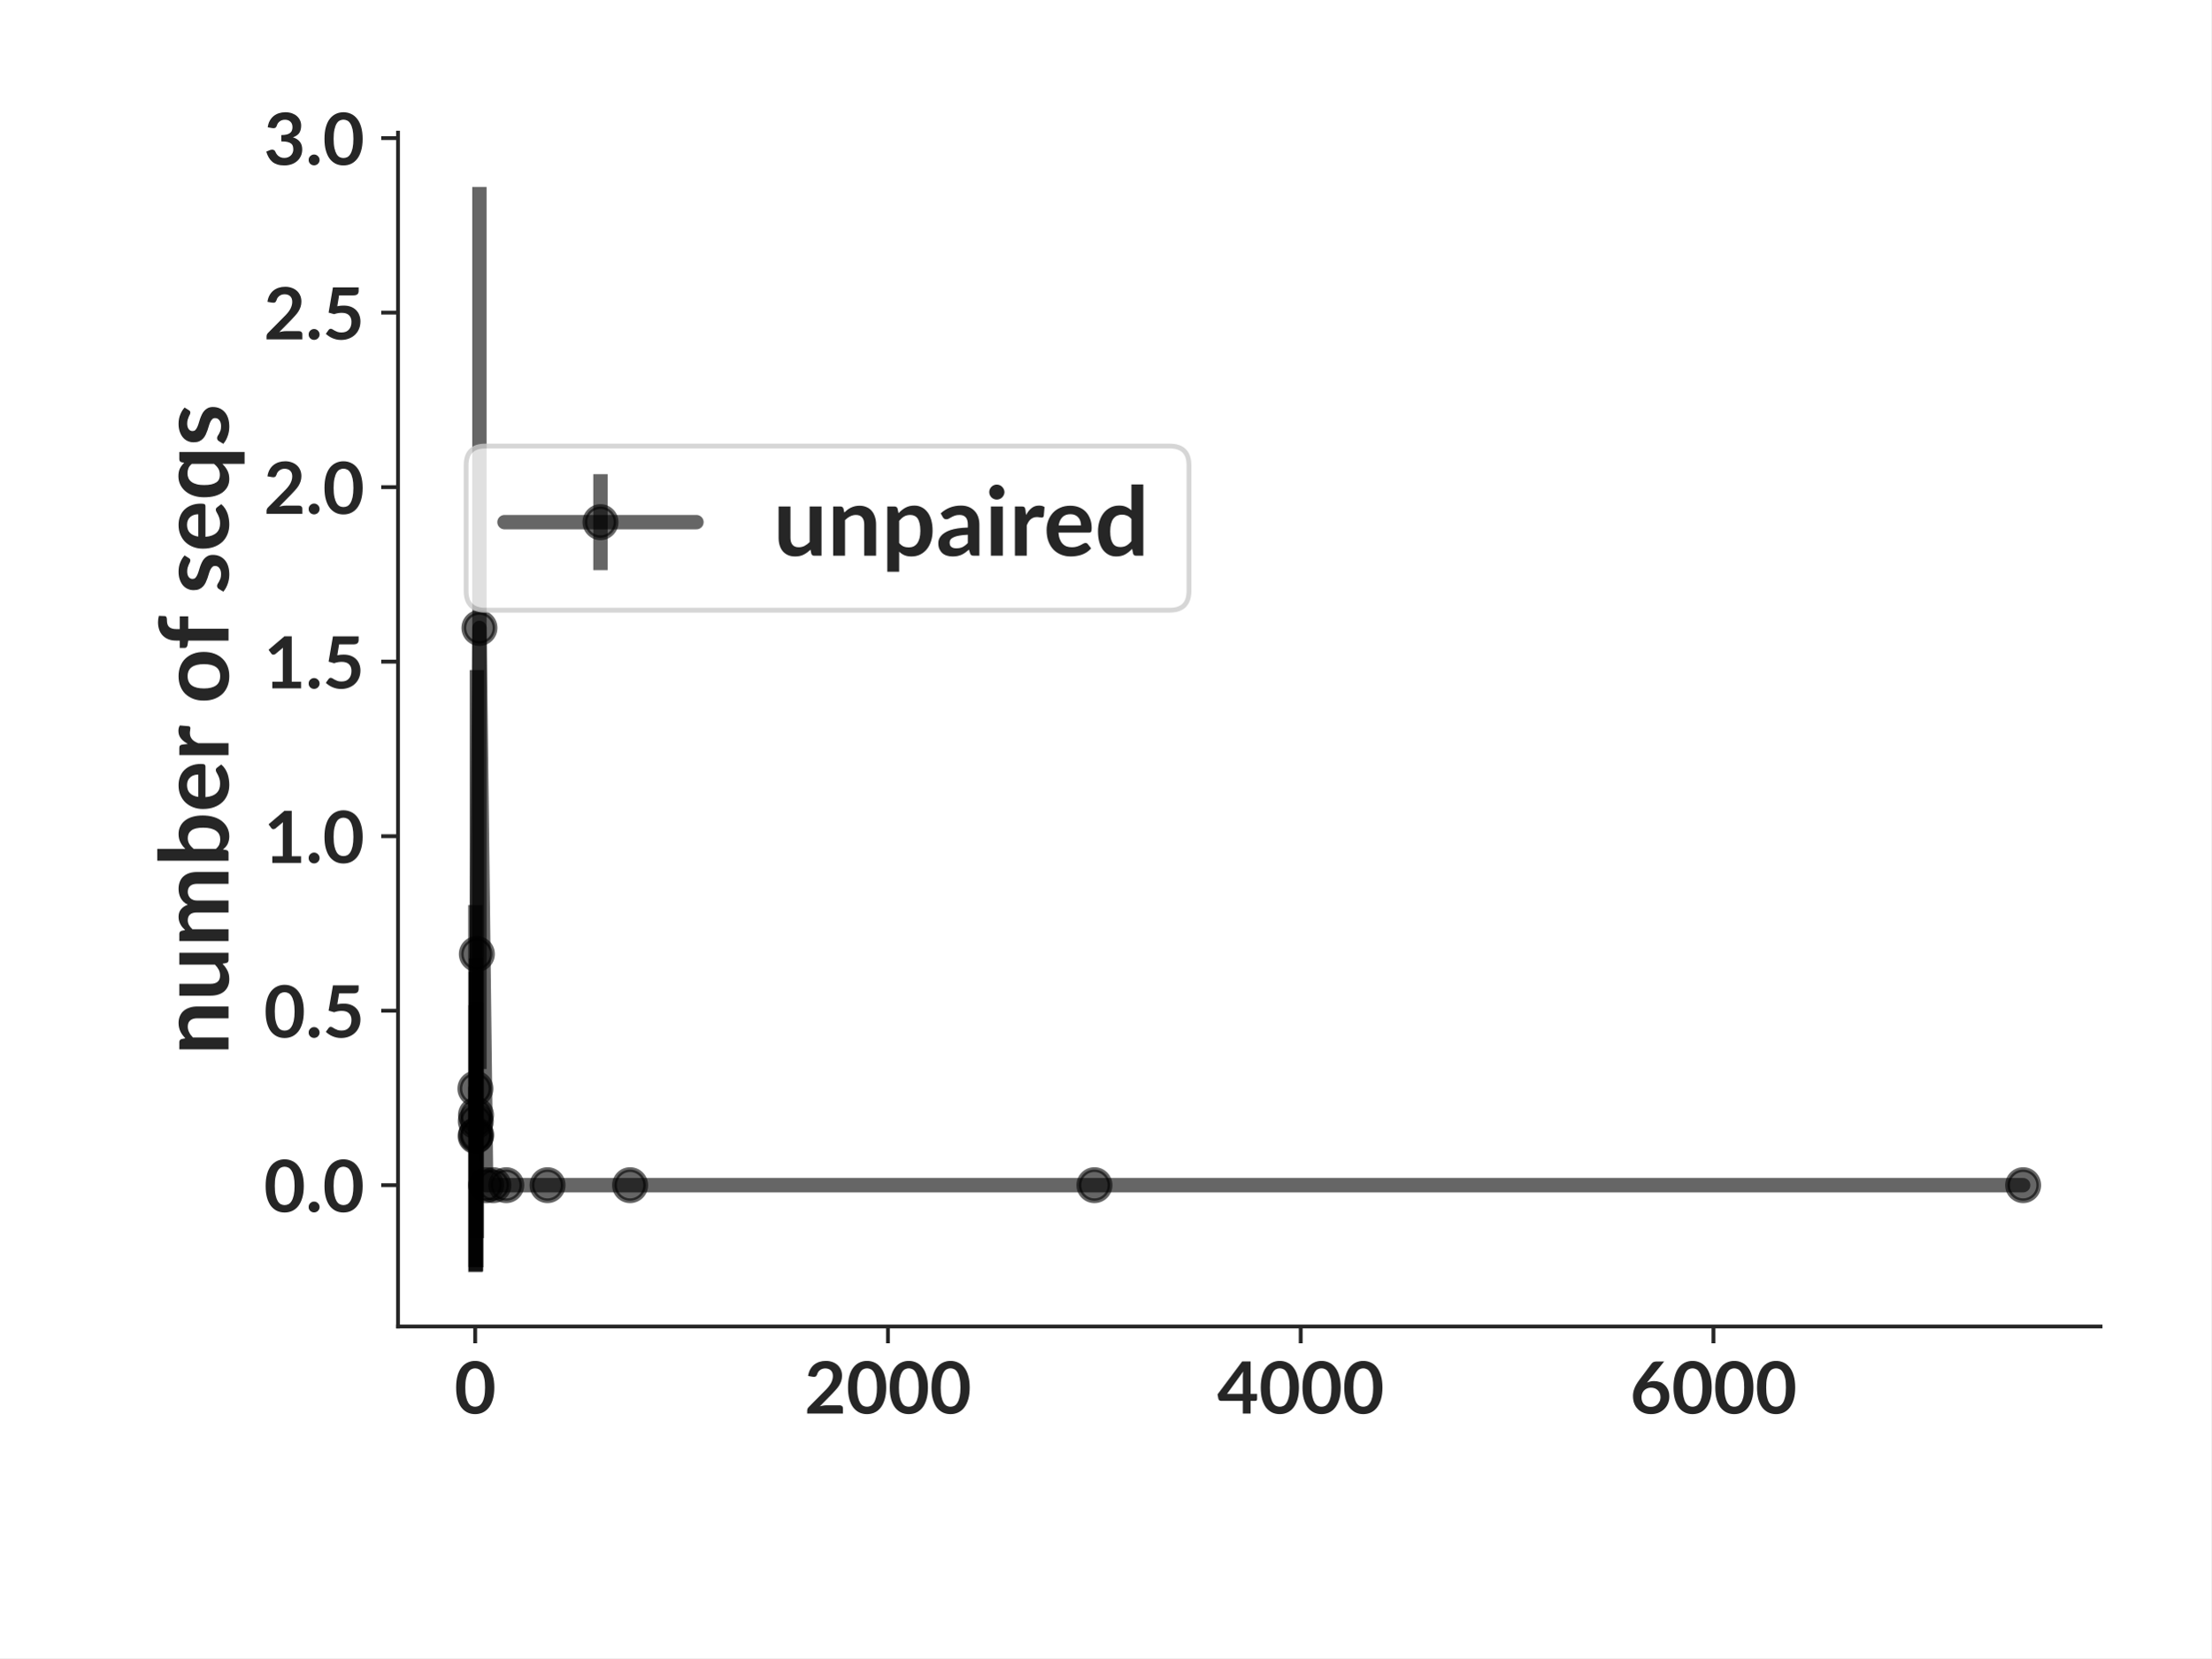
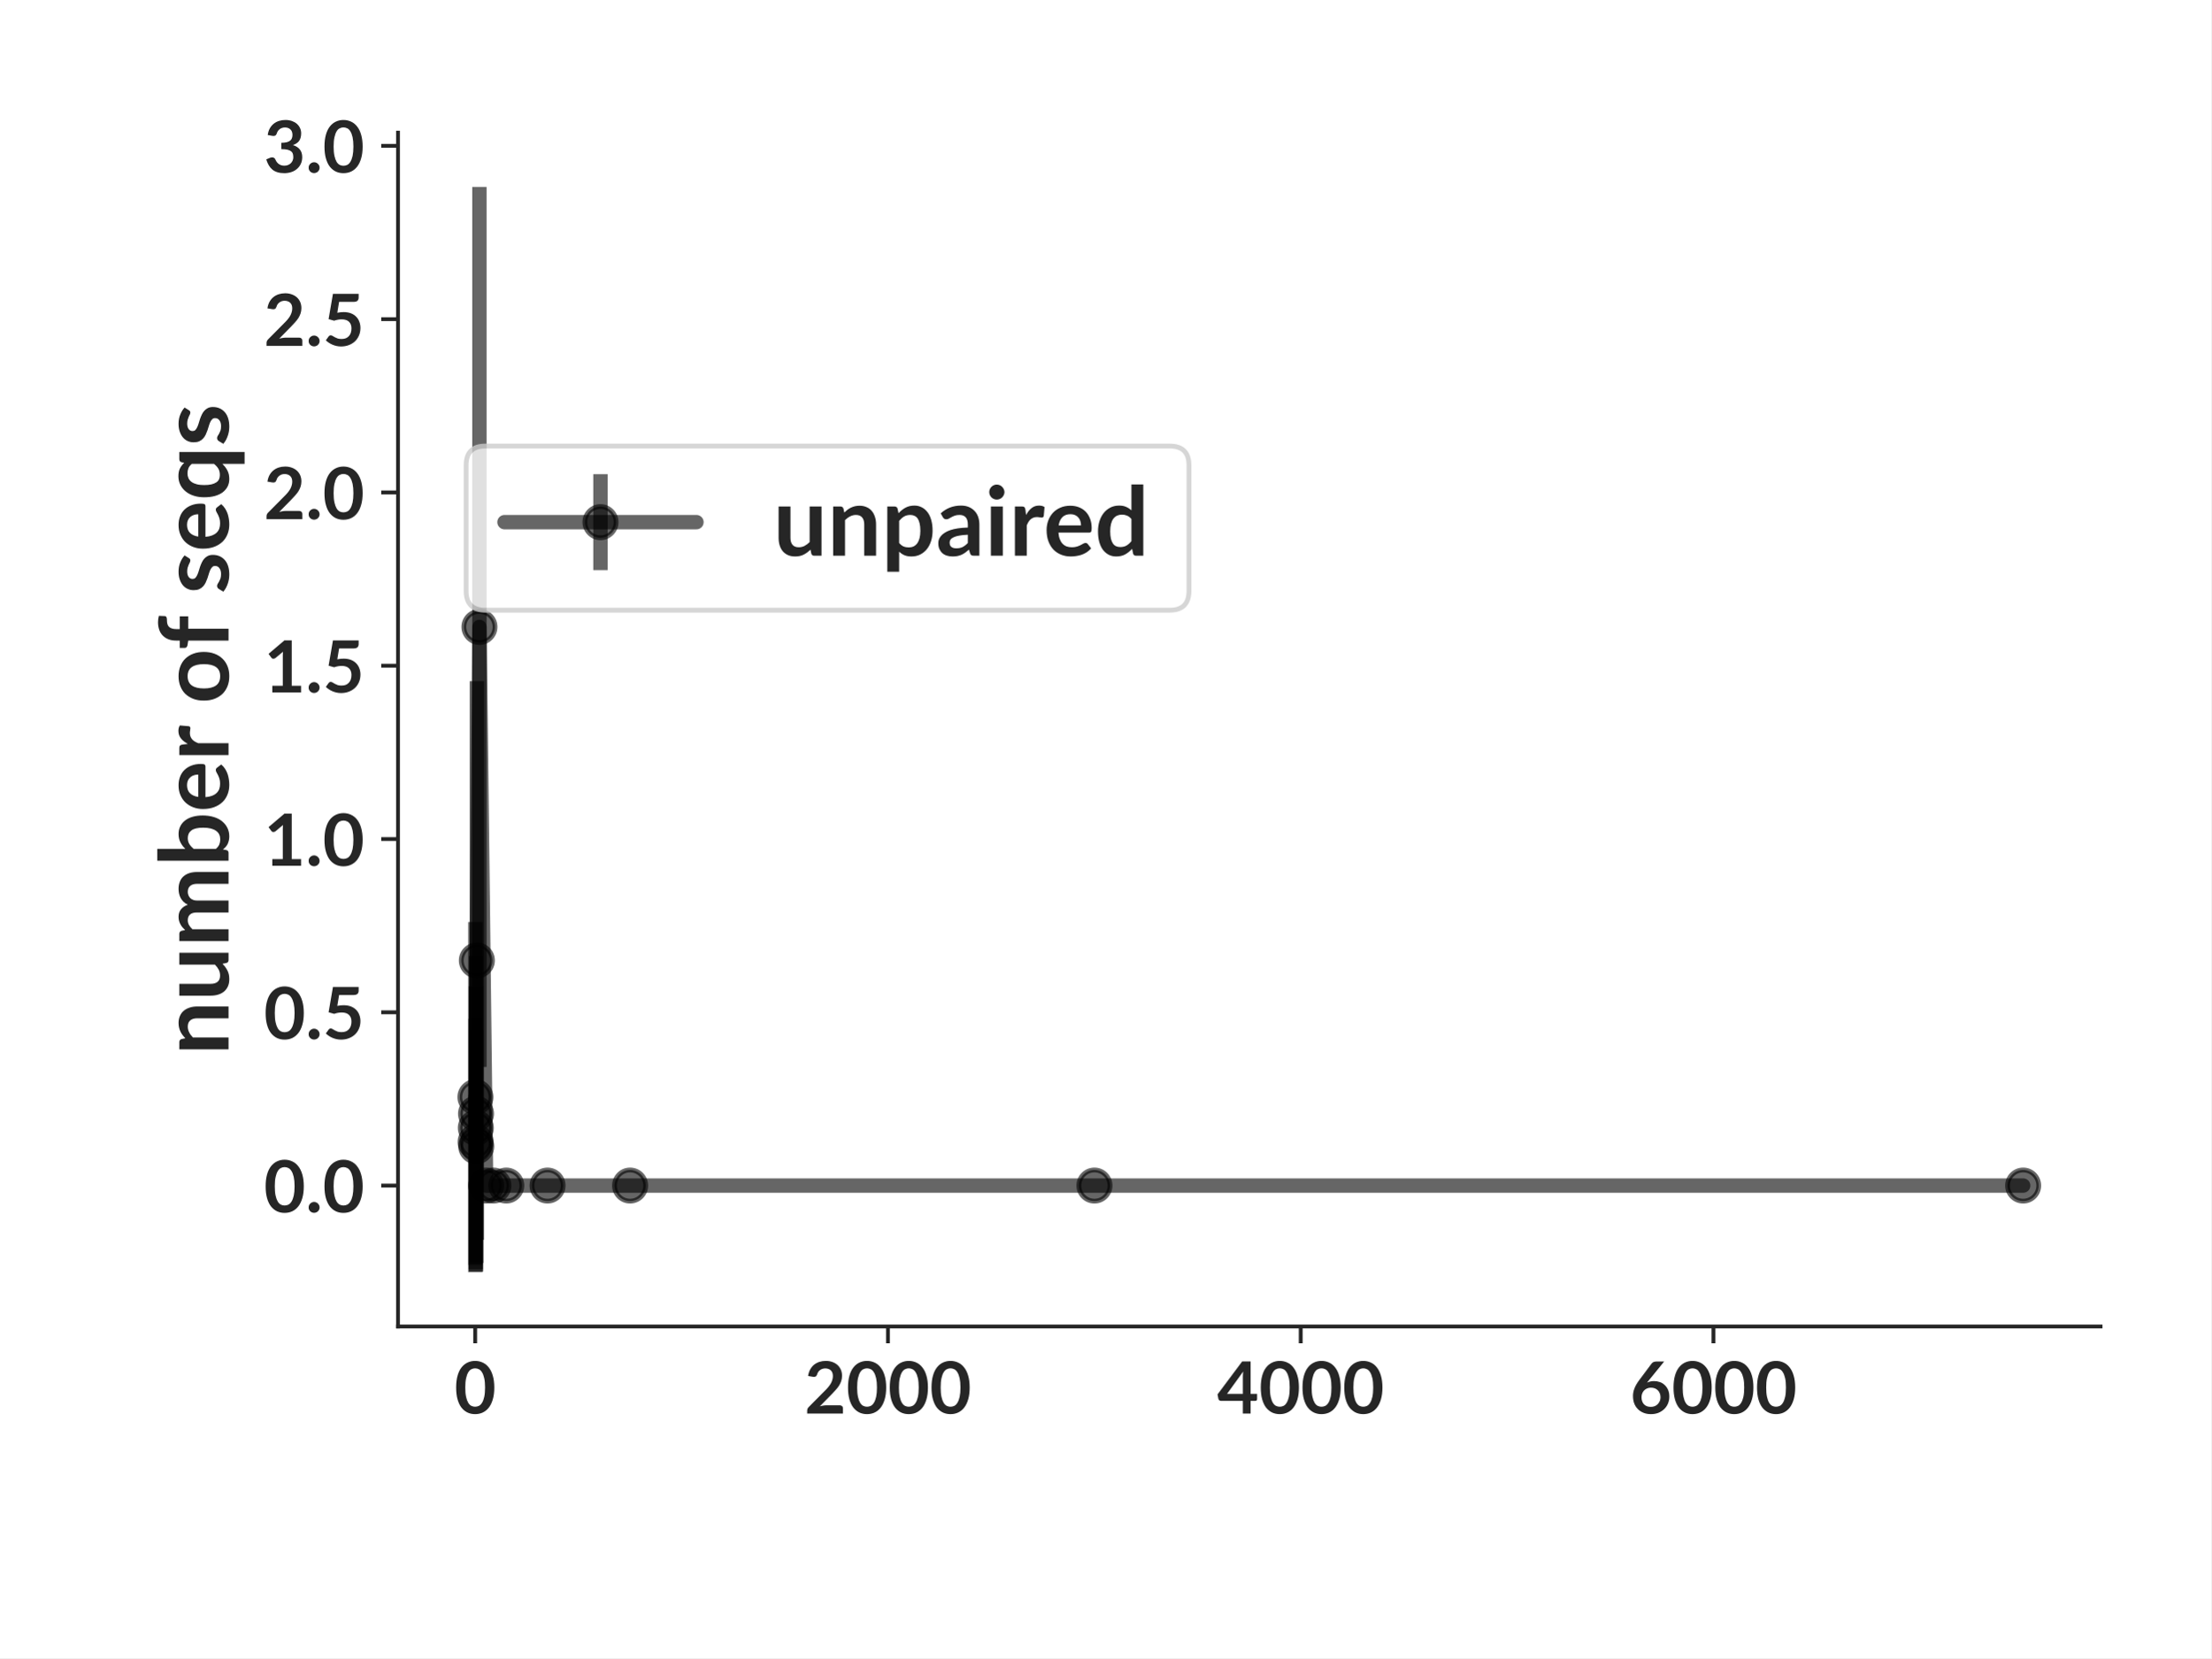
<svg xmlns="http://www.w3.org/2000/svg" xmlns:xlink="http://www.w3.org/1999/xlink" width="460.8pt" height="345.6pt" viewBox="0 0 460.8 345.6" version="1.1">
  <defs>
    <style type="text/css">*{stroke-linejoin: round; stroke-linecap: butt}</style>
  </defs>
  <g id="figure_1">
    <g id="patch_1">
      <path d="M 0 345.6  L 460.8 345.6  L 460.8 0  L 0 0  z " style="fill: #ffffff" />
    </g>
    <g id="axes_1">
      <g id="patch_2">
        <path d="M 82.944 276.48  L 437.76 276.48  L 437.76 27.648  L 82.944 27.648  z " style="fill: #ffffff" />
      </g>
      <g id="matplotlib.axis_1">
        <g id="xtick_1">
          <g id="line2d_1">
            <defs>
-               <path id="m8c728dd8f6" d="M 0 0  L 0 3.5  " style="stroke: #262626; stroke-width: 0.8" />
+               <path id="m50e1a2da94" d="M 0 0  L 0 3.5  " style="stroke: #262626; stroke-width: 0.8" />
            </defs>
            <g>
-               <use xlink:href="#m8c728dd8f6" x="99.029" y="276.48" style="fill: #262626; stroke: #262626; stroke-width: 0.8" />
+               <use xlink:href="#m50e1a2da94" x="99.029" y="276.48" style="fill: #262626; stroke: #262626; stroke-width: 0.8" />
            </g>
          </g>
          <g id="text_1">
            <text style="font-weight: 700; font-size: 15px; font-family: 'Lato'; text-anchor: middle; fill: #262626" x="99.029" y="294.625" transform="rotate(-0 99.02899 294.6245)">0</text>
          </g>
        </g>
        <g id="xtick_2">
          <g id="line2d_2">
            <g>
-               <use xlink:href="#m8c728dd8f6" x="185.051" y="276.48" style="fill: #262626; stroke: #262626; stroke-width: 0.8" />
+               <use xlink:href="#m50e1a2da94" x="185.051" y="276.48" style="fill: #262626; stroke: #262626; stroke-width: 0.8" />
            </g>
          </g>
          <g id="text_2">
            <text style="font-weight: 700; font-size: 15px; font-family: 'Lato'; text-anchor: middle; fill: #262626" x="185.051" y="294.625" transform="rotate(-0 185.0507 294.6245)">2000</text>
          </g>
        </g>
        <g id="xtick_3">
          <g id="line2d_3">
            <g>
-               <use xlink:href="#m8c728dd8f6" x="271.072" y="276.48" style="fill: #262626; stroke: #262626; stroke-width: 0.8" />
+               <use xlink:href="#m50e1a2da94" x="271.072" y="276.48" style="fill: #262626; stroke: #262626; stroke-width: 0.8" />
            </g>
          </g>
          <g id="text_3">
            <text style="font-weight: 700; font-size: 15px; font-family: 'Lato'; text-anchor: middle; fill: #262626" x="271.072" y="294.625" transform="rotate(-0 271.0725 294.6245)">4000</text>
          </g>
        </g>
        <g id="xtick_4">
          <g id="line2d_4">
            <g>
-               <use xlink:href="#m8c728dd8f6" x="357.094" y="276.48" style="fill: #262626; stroke: #262626; stroke-width: 0.8" />
+               <use xlink:href="#m50e1a2da94" x="357.094" y="276.48" style="fill: #262626; stroke: #262626; stroke-width: 0.8" />
            </g>
          </g>
          <g id="text_4">
            <text style="font-weight: 700; font-size: 15px; font-family: 'Lato'; text-anchor: middle; fill: #262626" x="357.094" y="294.625" transform="rotate(-0 357.0942 294.6245)">6000</text>
          </g>
        </g>
      </g>
      <g id="matplotlib.axis_2">
        <g id="ytick_1">
          <g id="line2d_5">
            <defs>
-               <path id="me1f2dc2552" d="M 0 0  L -3.5 0  " style="stroke: #262626; stroke-width: 0.8" />
+               <path id="m38b0a5115e" d="M 0 0  L -3.5 0  " style="stroke: #262626; stroke-width: 0.8" />
            </defs>
            <g>
-               <use xlink:href="#me1f2dc2552" x="82.944" y="247.031" style="fill: #262626; stroke: #262626; stroke-width: 0.8" />
+               <use xlink:href="#m38b0a5115e" x="82.944" y="247.112" style="fill: #262626; stroke: #262626; stroke-width: 0.8" />
            </g>
          </g>
          <g id="text_5">
-             <text style="font-weight: 700; font-size: 15px; font-family: 'Lato'; text-anchor: end; fill: #262626" x="75.944" y="252.603" transform="rotate(-0 75.944 252.6033)">0.0</text>
+             <text style="font-weight: 700; font-size: 15px; font-family: 'Lato'; text-anchor: end; fill: #262626" x="75.944" y="252.684" transform="rotate(-0 75.944 252.6842)">0.0</text>
          </g>
        </g>
        <g id="ytick_2">
          <g id="line2d_6">
            <g>
-               <use xlink:href="#me1f2dc2552" x="82.944" y="210.657" style="fill: #262626; stroke: #262626; stroke-width: 0.8" />
+               <use xlink:href="#m38b0a5115e" x="82.944" y="210.993" style="fill: #262626; stroke: #262626; stroke-width: 0.8" />
            </g>
          </g>
          <g id="text_6">
-             <text style="font-weight: 700; font-size: 15px; font-family: 'Lato'; text-anchor: end; fill: #262626" x="75.944" y="216.229" transform="rotate(-0 75.944 216.2288)">0.5</text>
+             <text style="font-weight: 700; font-size: 15px; font-family: 'Lato'; text-anchor: end; fill: #262626" x="75.944" y="216.565" transform="rotate(-0 75.944 216.5652)">0.5</text>
          </g>
        </g>
        <g id="ytick_3">
          <g id="line2d_7">
            <g>
-               <use xlink:href="#me1f2dc2552" x="82.944" y="174.282" style="fill: #262626; stroke: #262626; stroke-width: 0.8" />
+               <use xlink:href="#m38b0a5115e" x="82.944" y="174.874" style="fill: #262626; stroke: #262626; stroke-width: 0.8" />
            </g>
          </g>
          <g id="text_7">
-             <text style="font-weight: 700; font-size: 15px; font-family: 'Lato'; text-anchor: end; fill: #262626" x="75.944" y="179.854" transform="rotate(-0 75.944 179.8542)">1.0</text>
+             <text style="font-weight: 700; font-size: 15px; font-family: 'Lato'; text-anchor: end; fill: #262626" x="75.944" y="180.446" transform="rotate(-0 75.944 180.4462)">1.0</text>
          </g>
        </g>
        <g id="ytick_4">
          <g id="line2d_8">
            <g>
-               <use xlink:href="#me1f2dc2552" x="82.944" y="137.907" style="fill: #262626; stroke: #262626; stroke-width: 0.8" />
+               <use xlink:href="#m38b0a5115e" x="82.944" y="138.755" style="fill: #262626; stroke: #262626; stroke-width: 0.8" />
            </g>
          </g>
          <g id="text_8">
-             <text style="font-weight: 700; font-size: 15px; font-family: 'Lato'; text-anchor: end; fill: #262626" x="75.944" y="143.48" transform="rotate(-0 75.944 143.4797)">1.5</text>
+             <text style="font-weight: 700; font-size: 15px; font-family: 'Lato'; text-anchor: end; fill: #262626" x="75.944" y="144.327" transform="rotate(-0 75.944 144.3272)">1.5</text>
          </g>
        </g>
        <g id="ytick_5">
          <g id="line2d_9">
            <g>
-               <use xlink:href="#me1f2dc2552" x="82.944" y="101.533" style="fill: #262626; stroke: #262626; stroke-width: 0.8" />
+               <use xlink:href="#m38b0a5115e" x="82.944" y="102.636" style="fill: #262626; stroke: #262626; stroke-width: 0.8" />
            </g>
          </g>
          <g id="text_9">
-             <text style="font-weight: 700; font-size: 15px; font-family: 'Lato'; text-anchor: end; fill: #262626" x="75.944" y="107.105" transform="rotate(-0 75.944 107.1051)">2.0</text>
+             <text style="font-weight: 700; font-size: 15px; font-family: 'Lato'; text-anchor: end; fill: #262626" x="75.944" y="108.208" transform="rotate(-0 75.944 108.2082)">2.0</text>
          </g>
        </g>
        <g id="ytick_6">
          <g id="line2d_10">
            <g>
-               <use xlink:href="#me1f2dc2552" x="82.944" y="65.158" style="fill: #262626; stroke: #262626; stroke-width: 0.8" />
+               <use xlink:href="#m38b0a5115e" x="82.944" y="66.517" style="fill: #262626; stroke: #262626; stroke-width: 0.8" />
            </g>
          </g>
          <g id="text_10">
-             <text style="font-weight: 700; font-size: 15px; font-family: 'Lato'; text-anchor: end; fill: #262626" x="75.944" y="70.731" transform="rotate(-0 75.944 70.73056)">2.5</text>
+             <text style="font-weight: 700; font-size: 15px; font-family: 'Lato'; text-anchor: end; fill: #262626" x="75.944" y="72.089" transform="rotate(-0 75.944 72.08916)">2.5</text>
          </g>
        </g>
        <g id="ytick_7">
          <g id="line2d_11">
            <g>
-               <use xlink:href="#me1f2dc2552" x="82.944" y="28.784" style="fill: #262626; stroke: #262626; stroke-width: 0.8" />
+               <use xlink:href="#m38b0a5115e" x="82.944" y="30.398" style="fill: #262626; stroke: #262626; stroke-width: 0.8" />
            </g>
          </g>
          <g id="text_11">
-             <text style="font-weight: 700; font-size: 15px; font-family: 'Lato'; text-anchor: end; fill: #262626" x="75.944" y="34.356" transform="rotate(-0 75.944 34.35601)">3.0</text>
+             <text style="font-weight: 700; font-size: 15px; font-family: 'Lato'; text-anchor: end; fill: #262626" x="75.944" y="35.97" transform="rotate(-0 75.944 35.97014)">3.0</text>
          </g>
        </g>
        <g id="text_12">
          <text style="font-weight: 700; font-size: 20px; font-family: 'Lato'; text-anchor: middle; fill: #262626" x="47.632" y="152.064" transform="rotate(-90 47.6315 152.064)">number of seqs</text>
        </g>
      </g>
      <g id="LineCollection_1">
-         <path d="M 99.072 265.169  L 99.072 188.648  " clip-path="url(#pa2f16b1c6a)" style="fill: none; stroke: #000000; stroke-opacity: 0.6; stroke-width: 3" />
-         <path d="M 99.115 264.082  L 99.115 209.52  " clip-path="url(#pa2f16b1c6a)" style="fill: none; stroke: #000000; stroke-opacity: 0.6; stroke-width: 3" />
-         <path d="M 99.158 264.843  L 99.158 202.544  " clip-path="url(#pa2f16b1c6a)" style="fill: none; stroke: #000000; stroke-opacity: 0.6; stroke-width: 3" />
-         <path d="M 99.201 265.026  L 99.201 199.759  " clip-path="url(#pa2f16b1c6a)" style="fill: none; stroke: #000000; stroke-opacity: 0.6; stroke-width: 3" />
-         <path d="M 99.244 264.156  L 99.244 208.991  " clip-path="url(#pa2f16b1c6a)" style="fill: none; stroke: #000000; stroke-opacity: 0.6; stroke-width: 3" />
-         <path d="M 99.373 258.055  L 99.373 139.649  " clip-path="url(#pa2f16b1c6a)" style="fill: none; stroke: #000000; stroke-opacity: 0.6; stroke-width: 3" />
-         <path d="M 99.911 222.804  L 99.911 38.959  " clip-path="url(#pa2f16b1c6a)" style="fill: none; stroke: #000000; stroke-opacity: 0.6; stroke-width: 3" />
-         <path d="M 101.309 247.031  L 101.309 247.031  " clip-path="url(#pa2f16b1c6a)" style="fill: none; stroke: #000000; stroke-opacity: 0.6; stroke-width: 3" />
-         <path d="M 102.814 247.031  L 102.814 247.031  " clip-path="url(#pa2f16b1c6a)" style="fill: none; stroke: #000000; stroke-opacity: 0.6; stroke-width: 3" />
-         <path d="M 105.502 247.031  L 105.502 247.031  " clip-path="url(#pa2f16b1c6a)" style="fill: none; stroke: #000000; stroke-opacity: 0.6; stroke-width: 3" />
-         <path d="M 114.104 247.031  L 114.104 247.031  " clip-path="url(#pa2f16b1c6a)" style="fill: none; stroke: #000000; stroke-opacity: 0.6; stroke-width: 3" />
-         <path d="M 131.309 247.031  L 131.309 247.031  " clip-path="url(#pa2f16b1c6a)" style="fill: none; stroke: #000000; stroke-opacity: 0.6; stroke-width: 3" />
-         <path d="M 228.083 247.031  L 228.083 247.031  " clip-path="url(#pa2f16b1c6a)" style="fill: none; stroke: #000000; stroke-opacity: 0.6; stroke-width: 3" />
-         <path d="M 421.632 247.031  L 421.632 247.031  " clip-path="url(#pa2f16b1c6a)" style="fill: none; stroke: #000000; stroke-opacity: 0.6; stroke-width: 3" />
+         <path d="M 99.072 265.169  L 99.072 192.167  " clip-path="url(#p23c0409ddc)" style="fill: none; stroke: #000000; stroke-opacity: 0.6; stroke-width: 3" />
+         <path d="M 99.115 263.651  L 99.115 212.371  " clip-path="url(#p23c0409ddc)" style="fill: none; stroke: #000000; stroke-opacity: 0.6; stroke-width: 3" />
+         <path d="M 99.158 264.563  L 99.158 205.581  " clip-path="url(#p23c0409ddc)" style="fill: none; stroke: #000000; stroke-opacity: 0.6; stroke-width: 3" />
+         <path d="M 99.201 265.027  L 99.201 199.244  " clip-path="url(#p23c0409ddc)" style="fill: none; stroke: #000000; stroke-opacity: 0.6; stroke-width: 3" />
+         <path d="M 99.244 263.24  L 99.244 214.629  " clip-path="url(#p23c0409ddc)" style="fill: none; stroke: #000000; stroke-opacity: 0.6; stroke-width: 3" />
+         <path d="M 99.373 258.411  L 99.373 141.976  " clip-path="url(#p23c0409ddc)" style="fill: none; stroke: #000000; stroke-opacity: 0.6; stroke-width: 3" />
+         <path d="M 99.911 222.386  L 99.911 38.959  " clip-path="url(#p23c0409ddc)" style="fill: none; stroke: #000000; stroke-opacity: 0.6; stroke-width: 3" />
+         <path d="M 101.309 247.112  L 101.309 247.112  " clip-path="url(#p23c0409ddc)" style="fill: none; stroke: #000000; stroke-opacity: 0.6; stroke-width: 3" />
+         <path d="M 102.814 247.112  L 102.814 247.112  " clip-path="url(#p23c0409ddc)" style="fill: none; stroke: #000000; stroke-opacity: 0.6; stroke-width: 3" />
+         <path d="M 105.502 247.112  L 105.502 247.112  " clip-path="url(#p23c0409ddc)" style="fill: none; stroke: #000000; stroke-opacity: 0.6; stroke-width: 3" />
+         <path d="M 114.104 247.112  L 114.104 247.112  " clip-path="url(#p23c0409ddc)" style="fill: none; stroke: #000000; stroke-opacity: 0.6; stroke-width: 3" />
+         <path d="M 131.309 247.112  L 131.309 247.112  " clip-path="url(#p23c0409ddc)" style="fill: none; stroke: #000000; stroke-opacity: 0.6; stroke-width: 3" />
+         <path d="M 228.083 247.112  L 228.083 247.112  " clip-path="url(#p23c0409ddc)" style="fill: none; stroke: #000000; stroke-opacity: 0.6; stroke-width: 3" />
+         <path d="M 421.632 247.112  L 421.632 247.112  " clip-path="url(#p23c0409ddc)" style="fill: none; stroke: #000000; stroke-opacity: 0.6; stroke-width: 3" />
      </g>
      <g id="line2d_12">
-         <path d="M 99.072 226.909  L 99.115 236.801  L 99.158 233.694  L 99.201 232.393  L 99.244 236.573  L 99.373 198.852  L 99.911 130.881  L 101.309 247.031  L 102.814 247.031  L 105.502 247.031  L 114.104 247.031  L 131.309 247.031  L 228.083 247.031  L 421.632 247.031  " clip-path="url(#pa2f16b1c6a)" style="fill: none; stroke: #000000; stroke-opacity: 0.6; stroke-width: 3; stroke-linecap: round" />
+         <path d="M 99.072 228.668  L 99.115 238.011  L 99.158 235.072  L 99.201 232.136  L 99.244 238.934  L 99.373 200.194  L 99.911 130.672  L 101.309 247.112  L 102.814 247.112  L 105.502 247.112  L 114.104 247.112  L 131.309 247.112  L 228.083 247.112  L 421.632 247.112  " clip-path="url(#p23c0409ddc)" style="fill: none; stroke: #000000; stroke-opacity: 0.6; stroke-width: 3; stroke-linecap: round" />
        <defs>
-           <path id="m21967fb416" d="M 0 3.25  C 0.862 3.25 1.689 2.908 2.298 2.298  C 2.908 1.689 3.25 0.862 3.25 0  C 3.25 -0.862 2.908 -1.689 2.298 -2.298  C 1.689 -2.908 0.862 -3.25 0 -3.25  C -0.862 -3.25 -1.689 -2.908 -2.298 -2.298  C -2.908 -1.689 -3.25 -0.862 -3.25 0  C -3.25 0.862 -2.908 1.689 -2.298 2.298  C -1.689 2.908 -0.862 3.25 0 3.25  z " style="stroke: #000000; stroke-opacity: 0.6" />
+           <path id="md408f6f490" d="M 0 3.25  C 0.862 3.25 1.689 2.908 2.298 2.298  C 2.908 1.689 3.25 0.862 3.25 0  C 3.25 -0.862 2.908 -1.689 2.298 -2.298  C 1.689 -2.908 0.862 -3.25 0 -3.25  C -0.862 -3.25 -1.689 -2.908 -2.298 -2.298  C -2.908 -1.689 -3.25 -0.862 -3.25 0  C -3.25 0.862 -2.908 1.689 -2.298 2.298  C -1.689 2.908 -0.862 3.25 0 3.25  z " style="stroke: #000000; stroke-opacity: 0.6" />
        </defs>
-         <g clip-path="url(#pa2f16b1c6a)">
-           <use xlink:href="#m21967fb416" x="99.072" y="226.909" style="fill-opacity: 0.6; stroke: #000000; stroke-opacity: 0.6" />
-           <use xlink:href="#m21967fb416" x="99.115" y="236.801" style="fill-opacity: 0.6; stroke: #000000; stroke-opacity: 0.6" />
-           <use xlink:href="#m21967fb416" x="99.158" y="233.694" style="fill-opacity: 0.6; stroke: #000000; stroke-opacity: 0.6" />
-           <use xlink:href="#m21967fb416" x="99.201" y="232.393" style="fill-opacity: 0.6; stroke: #000000; stroke-opacity: 0.6" />
-           <use xlink:href="#m21967fb416" x="99.244" y="236.573" style="fill-opacity: 0.6; stroke: #000000; stroke-opacity: 0.6" />
-           <use xlink:href="#m21967fb416" x="99.373" y="198.852" style="fill-opacity: 0.6; stroke: #000000; stroke-opacity: 0.6" />
-           <use xlink:href="#m21967fb416" x="99.911" y="130.881" style="fill-opacity: 0.6; stroke: #000000; stroke-opacity: 0.6" />
-           <use xlink:href="#m21967fb416" x="101.309" y="247.031" style="fill-opacity: 0.6; stroke: #000000; stroke-opacity: 0.6" />
-           <use xlink:href="#m21967fb416" x="102.814" y="247.031" style="fill-opacity: 0.6; stroke: #000000; stroke-opacity: 0.6" />
-           <use xlink:href="#m21967fb416" x="105.502" y="247.031" style="fill-opacity: 0.6; stroke: #000000; stroke-opacity: 0.6" />
-           <use xlink:href="#m21967fb416" x="114.104" y="247.031" style="fill-opacity: 0.6; stroke: #000000; stroke-opacity: 0.6" />
-           <use xlink:href="#m21967fb416" x="131.309" y="247.031" style="fill-opacity: 0.6; stroke: #000000; stroke-opacity: 0.6" />
-           <use xlink:href="#m21967fb416" x="228.083" y="247.031" style="fill-opacity: 0.6; stroke: #000000; stroke-opacity: 0.6" />
-           <use xlink:href="#m21967fb416" x="421.632" y="247.031" style="fill-opacity: 0.6; stroke: #000000; stroke-opacity: 0.6" />
+         <g clip-path="url(#p23c0409ddc)">
+           <use xlink:href="#md408f6f490" x="99.072" y="228.668" style="fill-opacity: 0.6; stroke: #000000; stroke-opacity: 0.6" />
+           <use xlink:href="#md408f6f490" x="99.115" y="238.011" style="fill-opacity: 0.6; stroke: #000000; stroke-opacity: 0.6" />
+           <use xlink:href="#md408f6f490" x="99.158" y="235.072" style="fill-opacity: 0.6; stroke: #000000; stroke-opacity: 0.6" />
+           <use xlink:href="#md408f6f490" x="99.201" y="232.136" style="fill-opacity: 0.6; stroke: #000000; stroke-opacity: 0.6" />
+           <use xlink:href="#md408f6f490" x="99.244" y="238.934" style="fill-opacity: 0.6; stroke: #000000; stroke-opacity: 0.6" />
+           <use xlink:href="#md408f6f490" x="99.373" y="200.194" style="fill-opacity: 0.6; stroke: #000000; stroke-opacity: 0.6" />
+           <use xlink:href="#md408f6f490" x="99.911" y="130.672" style="fill-opacity: 0.6; stroke: #000000; stroke-opacity: 0.6" />
+           <use xlink:href="#md408f6f490" x="101.309" y="247.112" style="fill-opacity: 0.6; stroke: #000000; stroke-opacity: 0.6" />
+           <use xlink:href="#md408f6f490" x="102.814" y="247.112" style="fill-opacity: 0.6; stroke: #000000; stroke-opacity: 0.6" />
+           <use xlink:href="#md408f6f490" x="105.502" y="247.112" style="fill-opacity: 0.6; stroke: #000000; stroke-opacity: 0.6" />
+           <use xlink:href="#md408f6f490" x="114.104" y="247.112" style="fill-opacity: 0.6; stroke: #000000; stroke-opacity: 0.6" />
+           <use xlink:href="#md408f6f490" x="131.309" y="247.112" style="fill-opacity: 0.6; stroke: #000000; stroke-opacity: 0.6" />
+           <use xlink:href="#md408f6f490" x="228.083" y="247.112" style="fill-opacity: 0.6; stroke: #000000; stroke-opacity: 0.6" />
+           <use xlink:href="#md408f6f490" x="421.632" y="247.112" style="fill-opacity: 0.6; stroke: #000000; stroke-opacity: 0.6" />
        </g>
      </g>
      <g id="patch_3">
        <path d="M 82.944 276.48  L 82.944 27.648  " style="fill: none; stroke: #262626; stroke-width: 0.8; stroke-linejoin: miter; stroke-linecap: square" />
      </g>
      <g id="patch_4">
        <path d="M 82.944 276.48  L 437.76 276.48  " style="fill: none; stroke: #262626; stroke-width: 0.8; stroke-linejoin: miter; stroke-linecap: square" />
      </g>
      <g id="legend_1">
        <g id="patch_5">
          <path d="M 101.137 127.181  L 243.78 127.181  Q 247.78 127.181 247.78 123.181  L 247.78 96.971  Q 247.78 92.971 243.78 92.971  L 101.137 92.971  Q 97.137 92.971 97.137 96.971  L 97.137 123.181  Q 97.137 127.181 101.137 127.181  z " style="fill: #ffffff; opacity: 0.8; stroke: #cccccc; stroke-linejoin: miter" />
        </g>
        <g id="LineCollection_2">
          <path d="M 125.137 118.831  L 125.137 98.831  " style="fill: none; stroke: #000000; stroke-opacity: 0.6; stroke-width: 3" />
        </g>
        <g id="line2d_13">
          <path d="M 105.137 108.831  L 145.137 108.831  " style="fill: none; stroke: #000000; stroke-opacity: 0.6; stroke-width: 3; stroke-linecap: round" />
        </g>
        <g id="line2d_14">
          <g>
-             <use xlink:href="#m21967fb416" x="125.137" y="108.831" style="fill-opacity: 0.6; stroke: #000000; stroke-opacity: 0.6" />
+             <use xlink:href="#md408f6f490" x="125.137" y="108.831" style="fill-opacity: 0.6; stroke: #000000; stroke-opacity: 0.6" />
          </g>
        </g>
        <g id="text_13">
          <text style="font-weight: 700; font-size: 20px; font-family: 'Lato'; text-anchor: start; fill: #262626" x="161.137" y="115.831" transform="rotate(-0 161.1366 115.8308)">unpaired</text>
        </g>
      </g>
    </g>
  </g>
  <defs>
-     <clipPath id="pa2f16b1c6a">
+     <clipPath id="p23c0409ddc">
      <rect x="82.944" y="27.648" width="354.816" height="248.832" />
    </clipPath>
  </defs>
</svg>
